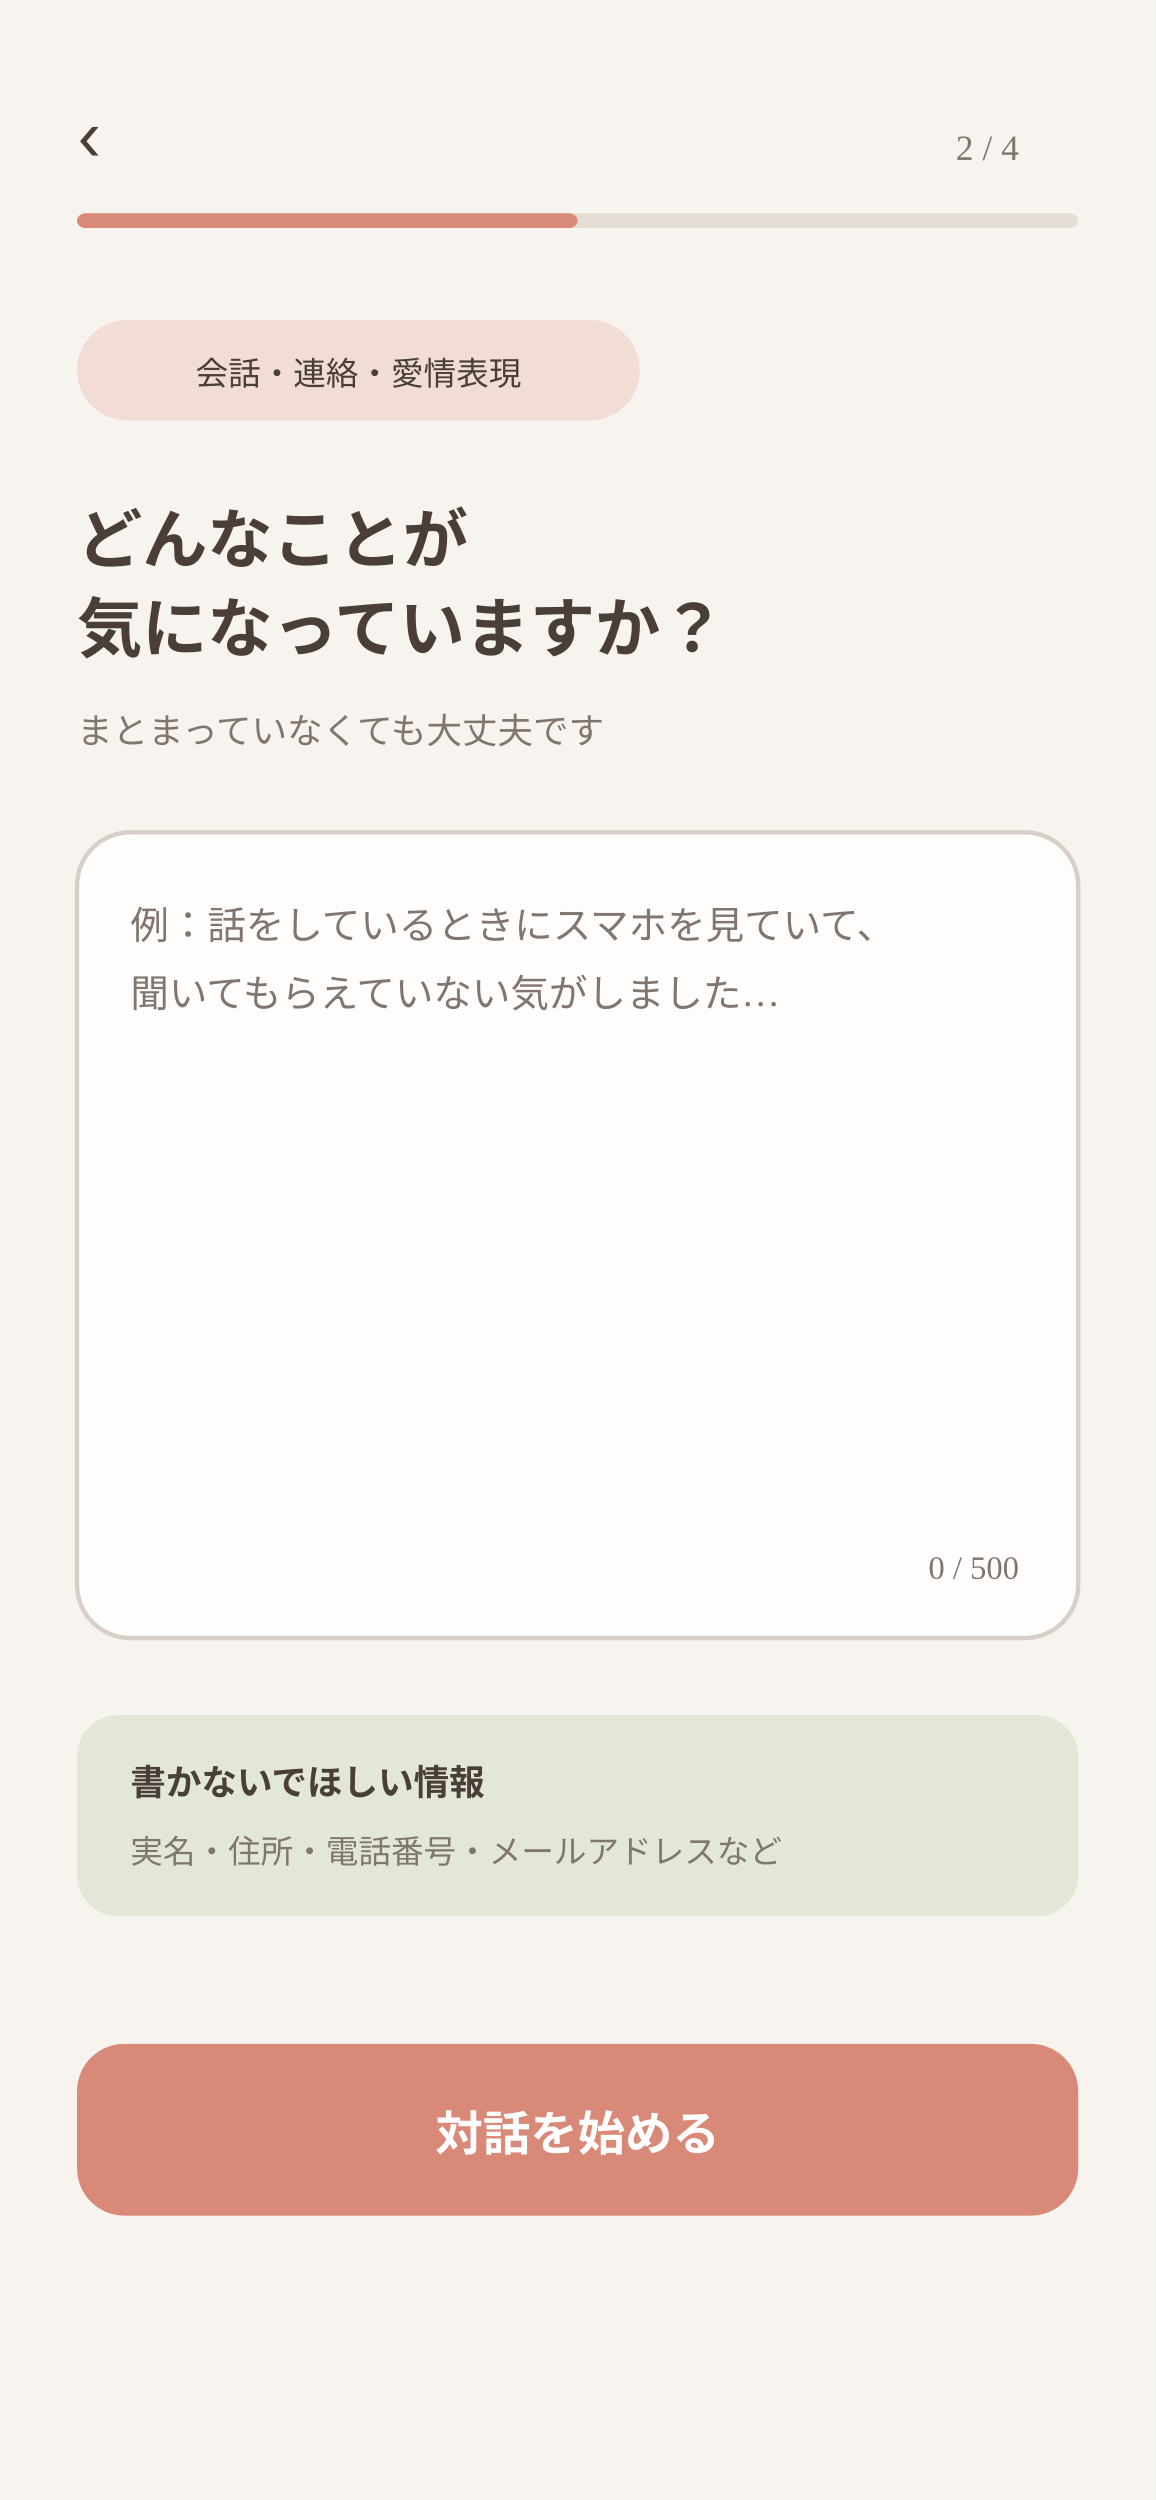
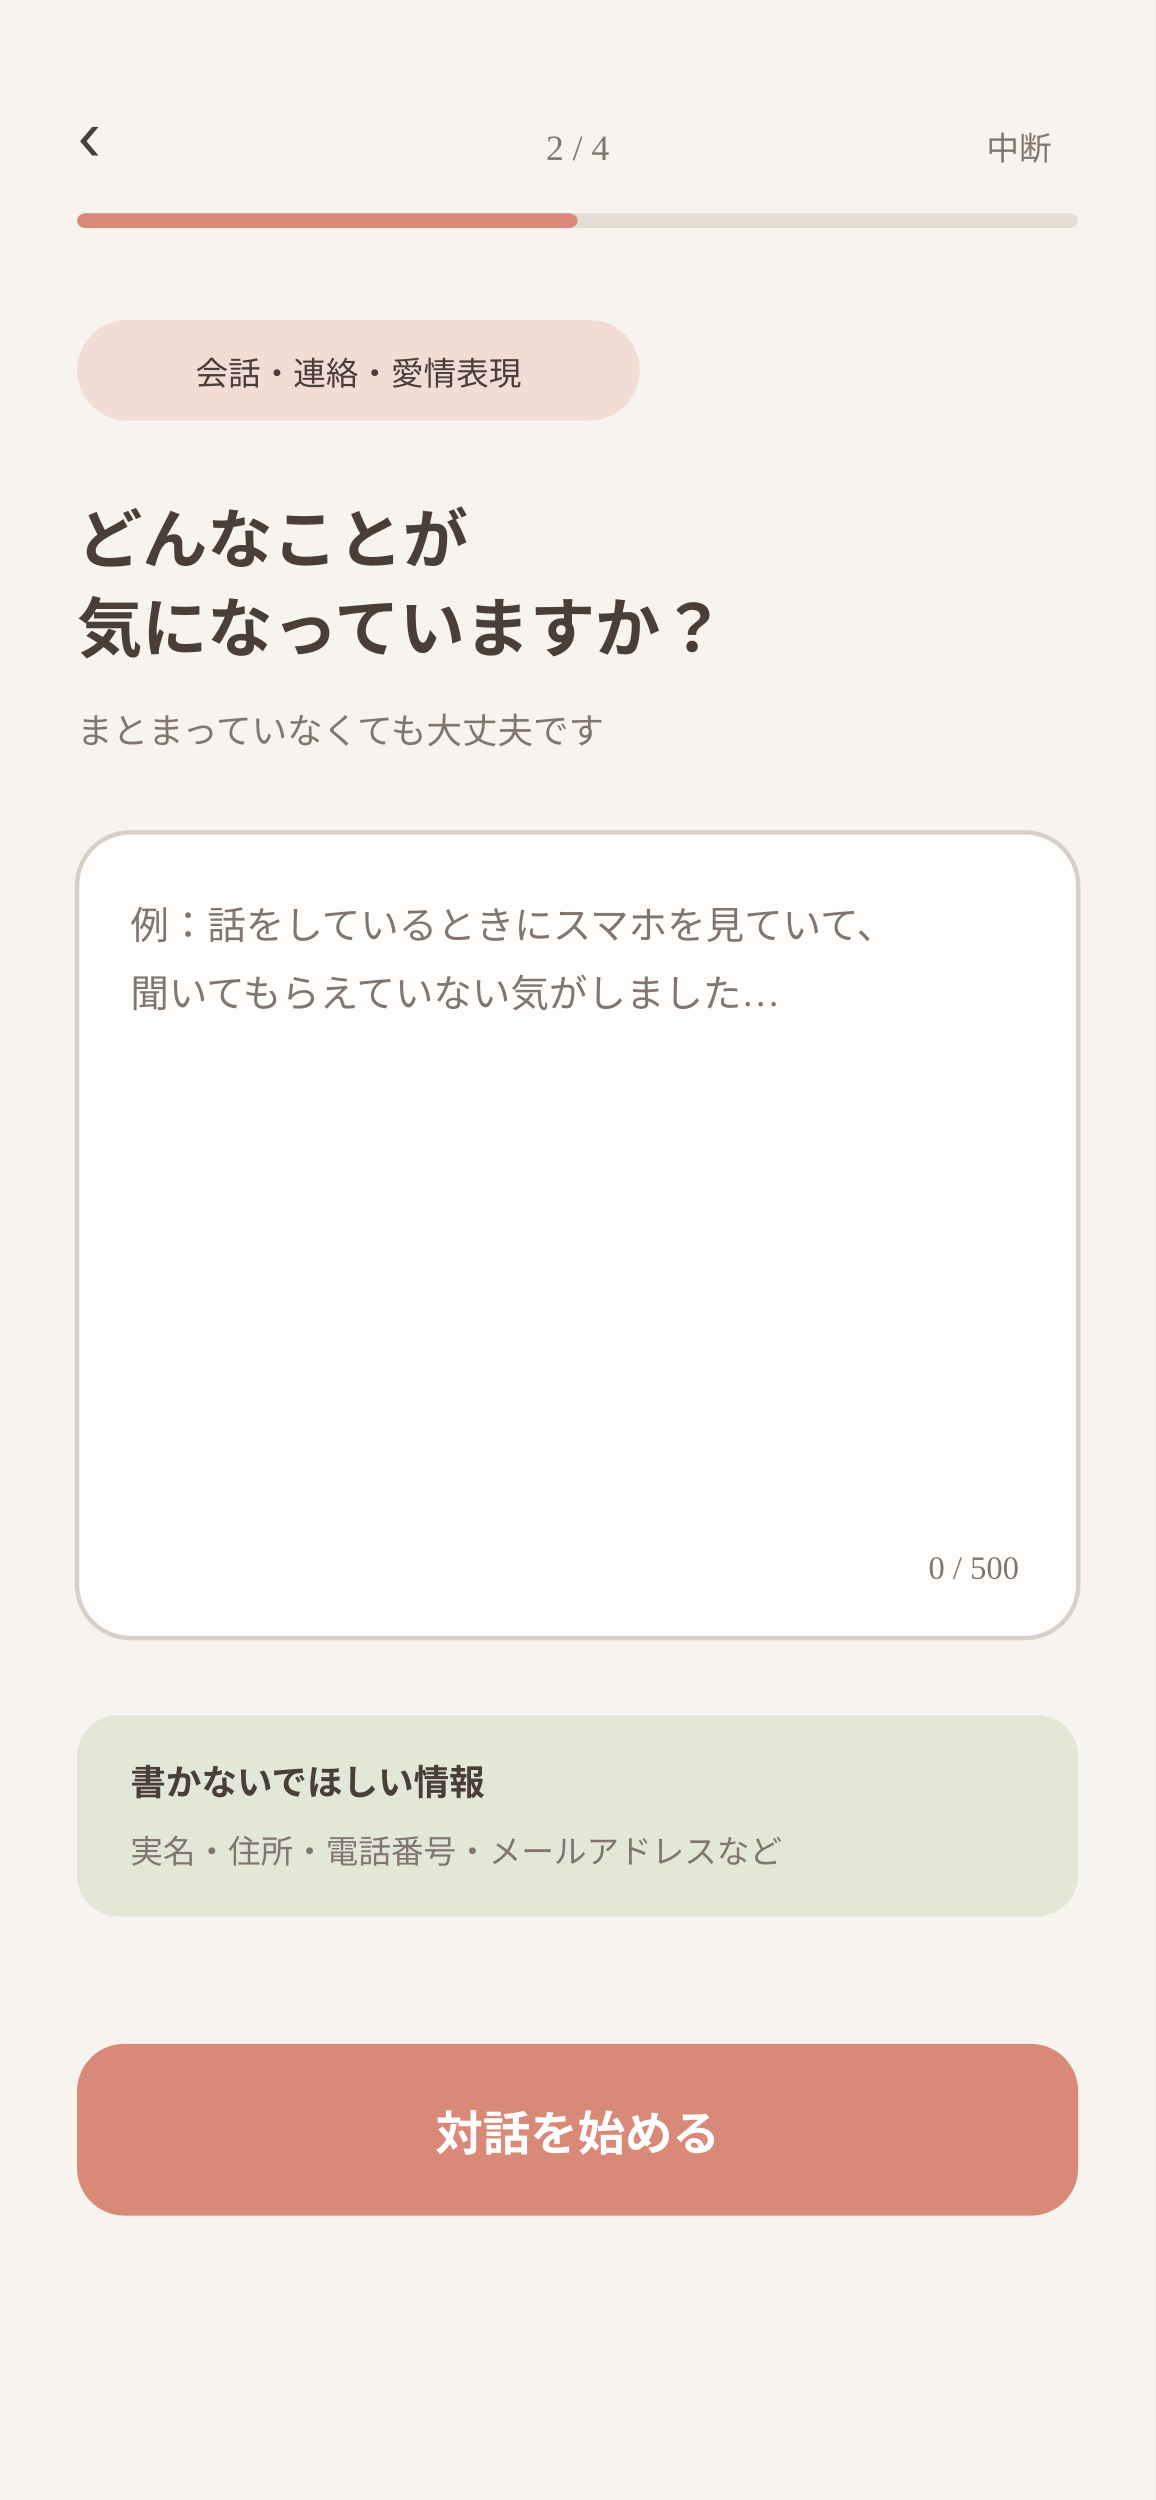
<svg xmlns="http://www.w3.org/2000/svg" width="390" height="844" viewBox="0 0 390 844">
  <rect width="390" height="844" fill="#F7F3EE" />
  <style>.t{font-family:-apple-system,BlinkMacSystemFont,"Noto Sans JP",sans-serif;fill:#493E38}.m{fill:#81766F}.box{fill:#FFFDFC;stroke:#D8D0C8;stroke-width:1.5}.btn{fill:#D98978}.tag{fill:#F2DDD6}</style>
  <text class="t" x="26" y="54" font-size="21">‹</text>
-   <text class="m" x="344" y="54" text-anchor="end" font-size="12">2 / 4</text>
+   <text class="m" x="195" y="54" text-anchor="middle" font-size="12">2 / 4</text>
+   <text class="m" x="355" y="54" text-anchor="end" font-size="11">中断</text>
  <rect x="26" y="72" width="338" height="5" rx="3" fill="#E5DED7" />
  <rect x="26" y="72" width="169" height="5" rx="3" fill="#D98978" />
  <rect class="tag" x="26" y="108" width="190" height="34" rx="17" />
  <text class="t" x="121" y="130" text-anchor="middle" font-size="11">会話・連絡・愛情表現</text>
  <text class="t" x="26" y="190" font-size="22" font-weight="700">どんなことが</text>
  <text class="t" x="26" y="220" font-size="22" font-weight="700">気になっていますか？</text>
  <text class="m" x="26" y="251" font-size="12">まとまっていなくても大丈夫です</text>
  <rect class="box" x="26" y="281" width="338" height="272" rx="18" />
  <text class="m" x="44" y="317" font-size="13">例：話をしているときにスマホを見ていて、</text>
  <text class="m" x="44" y="340" font-size="13">聞いてもらえていない気がしました…</text>
  <text class="m" x="344" y="533" text-anchor="end" font-size="11">0 / 500</text>
  <rect x="26" y="579" width="338" height="68" rx="14" fill="#E3E7D8" />
  <text class="t" x="44" y="606" font-size="12" font-weight="700">書かないでほしい情報</text>
  <text class="m" x="44" y="629" font-size="11">実名・住所・電話番号・メールアドレスなど</text>
  <rect class="btn" x="26" y="690" width="338" height="58" rx="16" />
  <text x="195" y="726" text-anchor="middle" font-family="sans-serif" font-size="16" fill="#FFFFFF" font-weight="700">対話を始める</text>
</svg>
